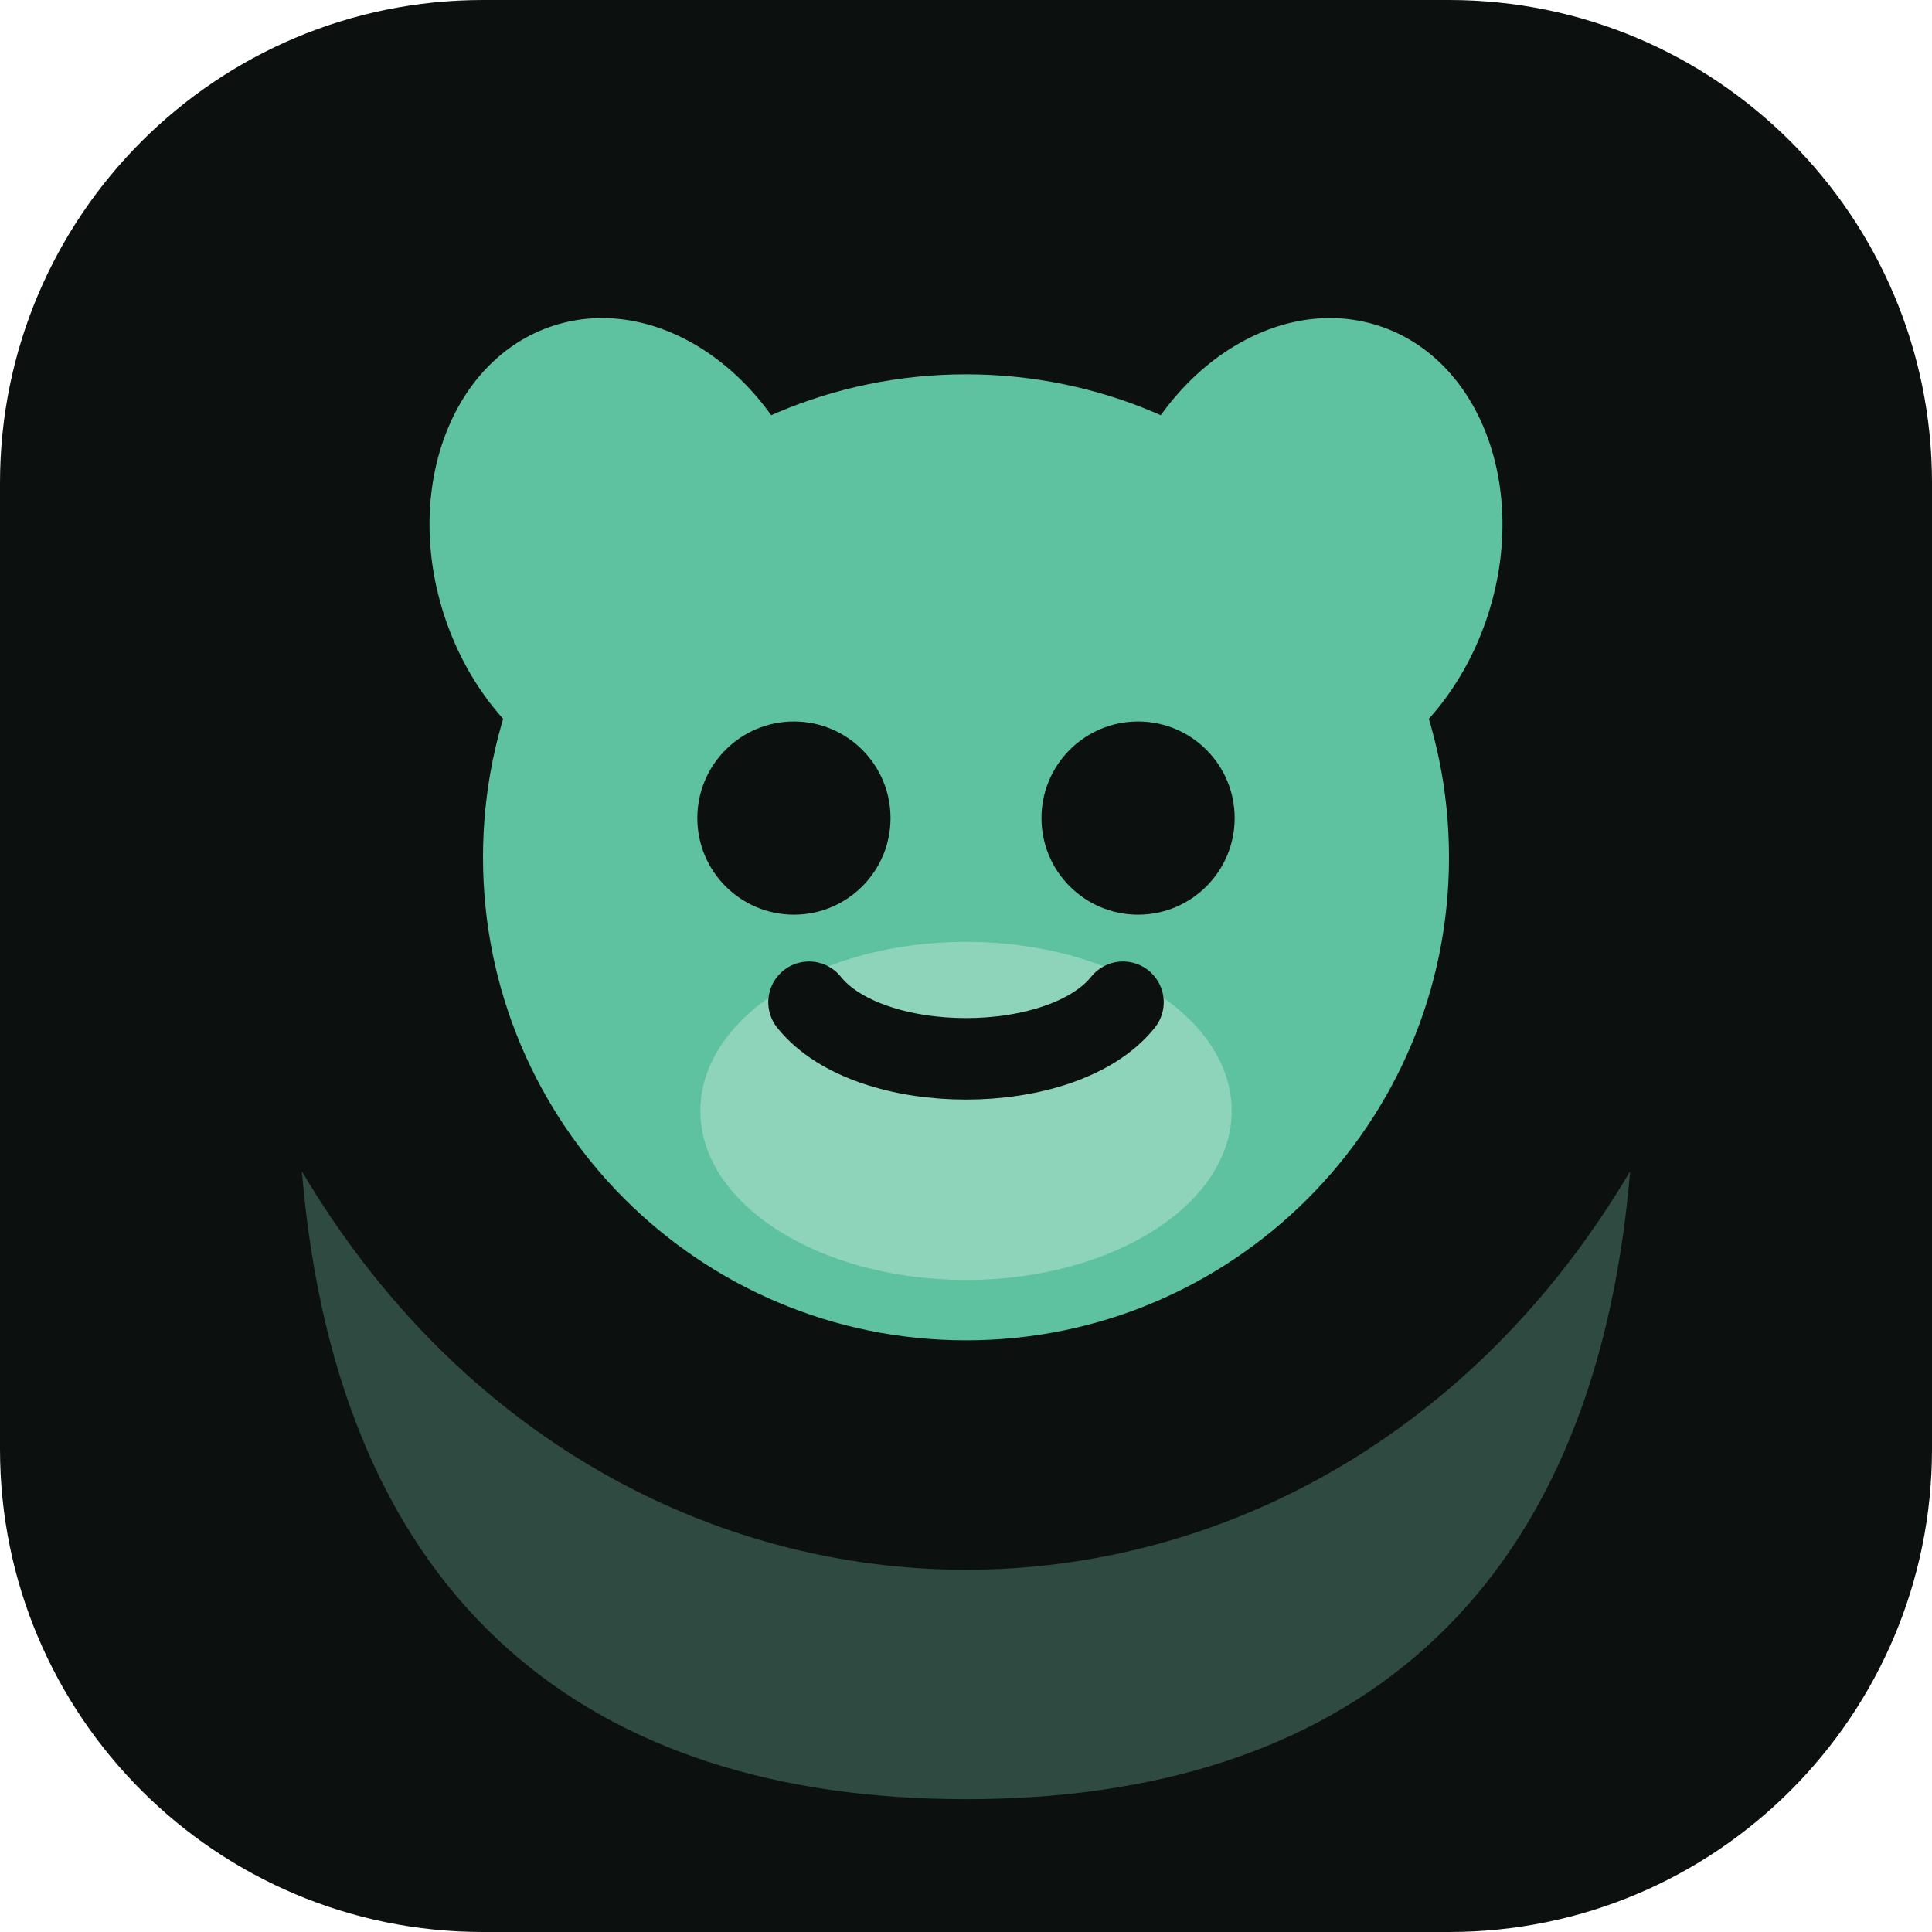
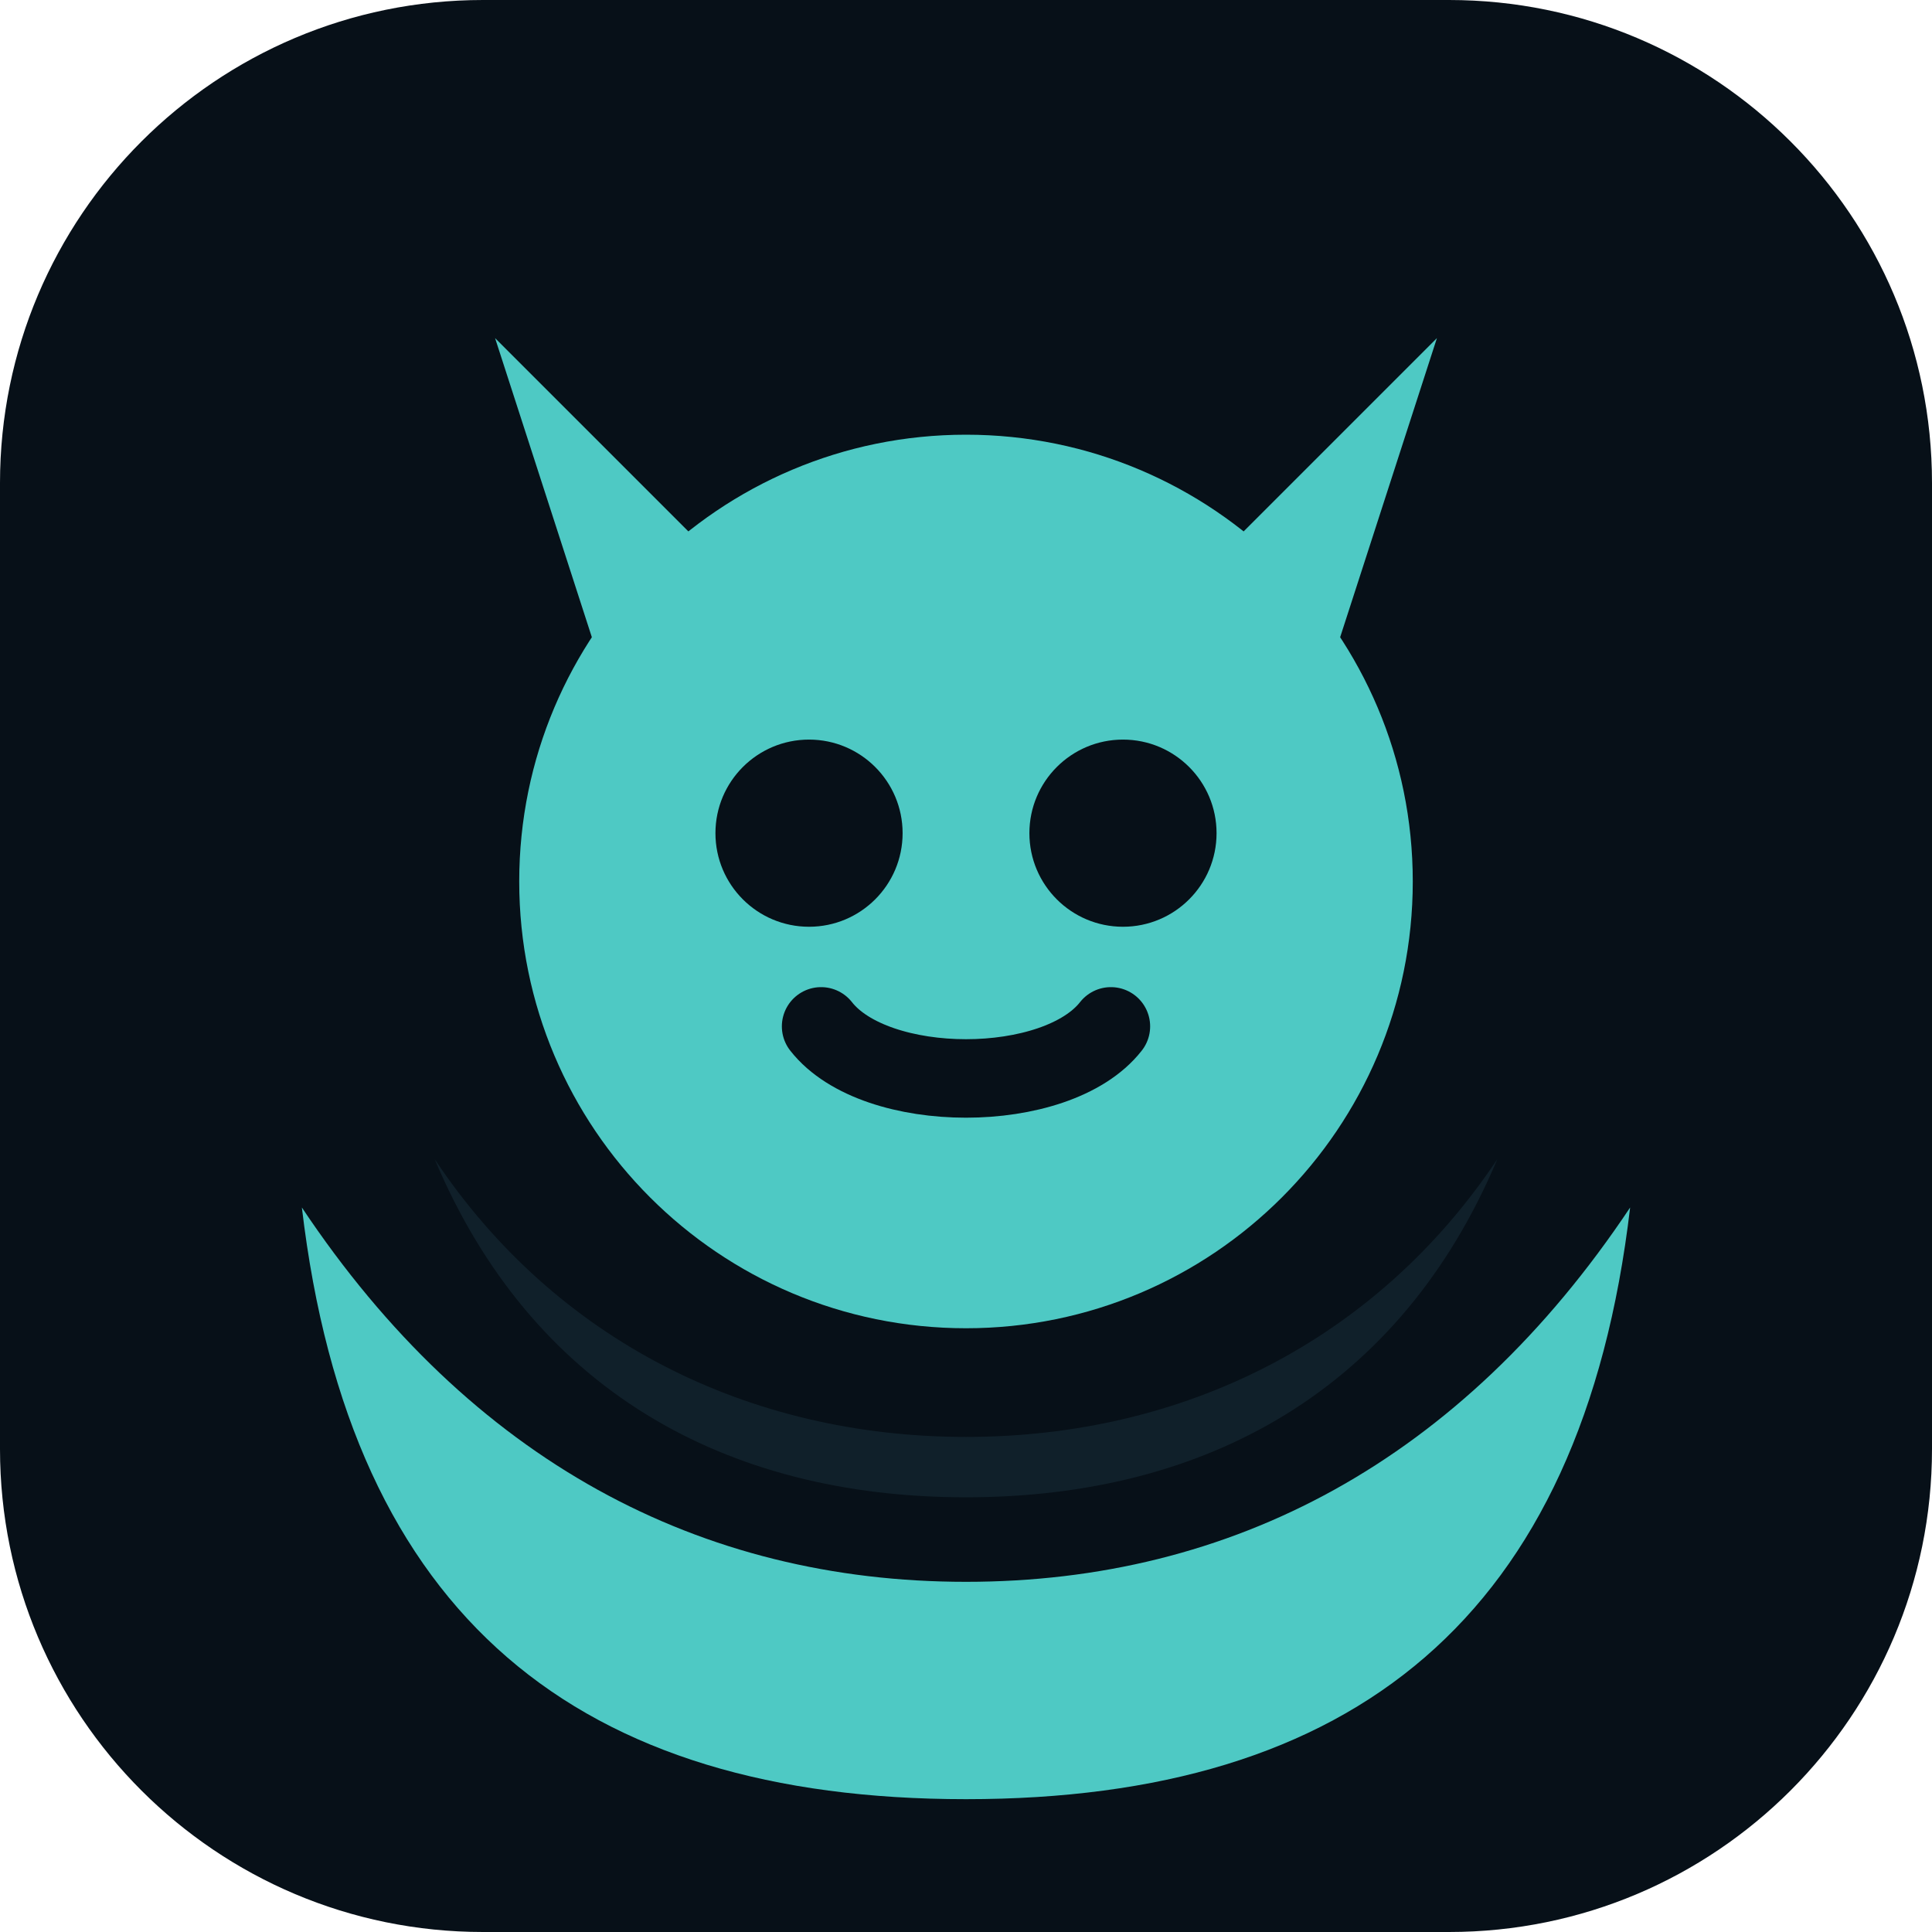
<svg xmlns="http://www.w3.org/2000/svg" viewBox="0 0 32 32">
-   <rect width="32" height="32" rx="8" fill="#0c1110" />
-   <path d="M5 19.4c.6 7.2 4.8 10.4 11 10.4s10.4-3.2 11-10.4C24.4 23.8 20.2 26 16 26S7.6 23.8 5 19.4z" fill="#2f4a40" />
-   <ellipse cx="10.4" cy="9.2" rx="3.2" ry="4" fill="#5ec2a0" transform="rotate(-18 10.4 9.2)" />
-   <ellipse cx="21.6" cy="9.2" rx="3.2" ry="4" fill="#5ec2a0" transform="rotate(18 21.6 9.2)" />
-   <circle cx="16" cy="14.2" r="8" fill="#5ec2a0" />
-   <ellipse cx="16" cy="18.4" rx="4.4" ry="2.8" fill="#d7efe4" opacity="0.4" />
-   <circle cx="13.15" cy="13.55" r="1.6" fill="#0c1110" />
-   <circle cx="18.85" cy="13.55" r="1.6" fill="#0c1110" />
-   <path d="M13.4 16.6c1 1.25 4.2 1.25 5.2 0" fill="none" stroke="#0c1110" stroke-width="1.35" stroke-linecap="round" />
+   <rect width="32" height="32" rx="8" fill="#071018" />
+   <path d="M5 20c.8 6.8 4.6 9.8 11 9.8S26.2 26.8 27 20C24.2 24.2 20.4 26.2 16 26.2S7.8 24.2 5 20z" fill="#4ec9c4" />
+   <path d="M7.2 19.2c1.6 3.8 4.8 5.6 8.8 5.6s7.2-1.8 8.8-5.6C22.8 22.2 19.6 23.8 16 23.8s-6.8-1.6-8.8-4.6z" fill="#10202a" />
+   <path d="M10.4 12.4 L8.2 5.6 L14.2 11.6z" fill="#4ec9c4" />
+   <path d="M21.6 12.4 L23.8 5.6 L17.8 11.6z" fill="#4ec9c4" />
+   <circle cx="16" cy="14.6" r="7.4" fill="#4ec9c4" />
+   <circle cx="13.4" cy="13.8" r="1.55" fill="#071018" />
+   <circle cx="18.6" cy="13.8" r="1.55" fill="#071018" />
+   <path d="M13.6 17c.9 1.15 3.9 1.15 4.8 0" fill="none" stroke="#071018" stroke-width="1.3" stroke-linecap="round" />
</svg>
